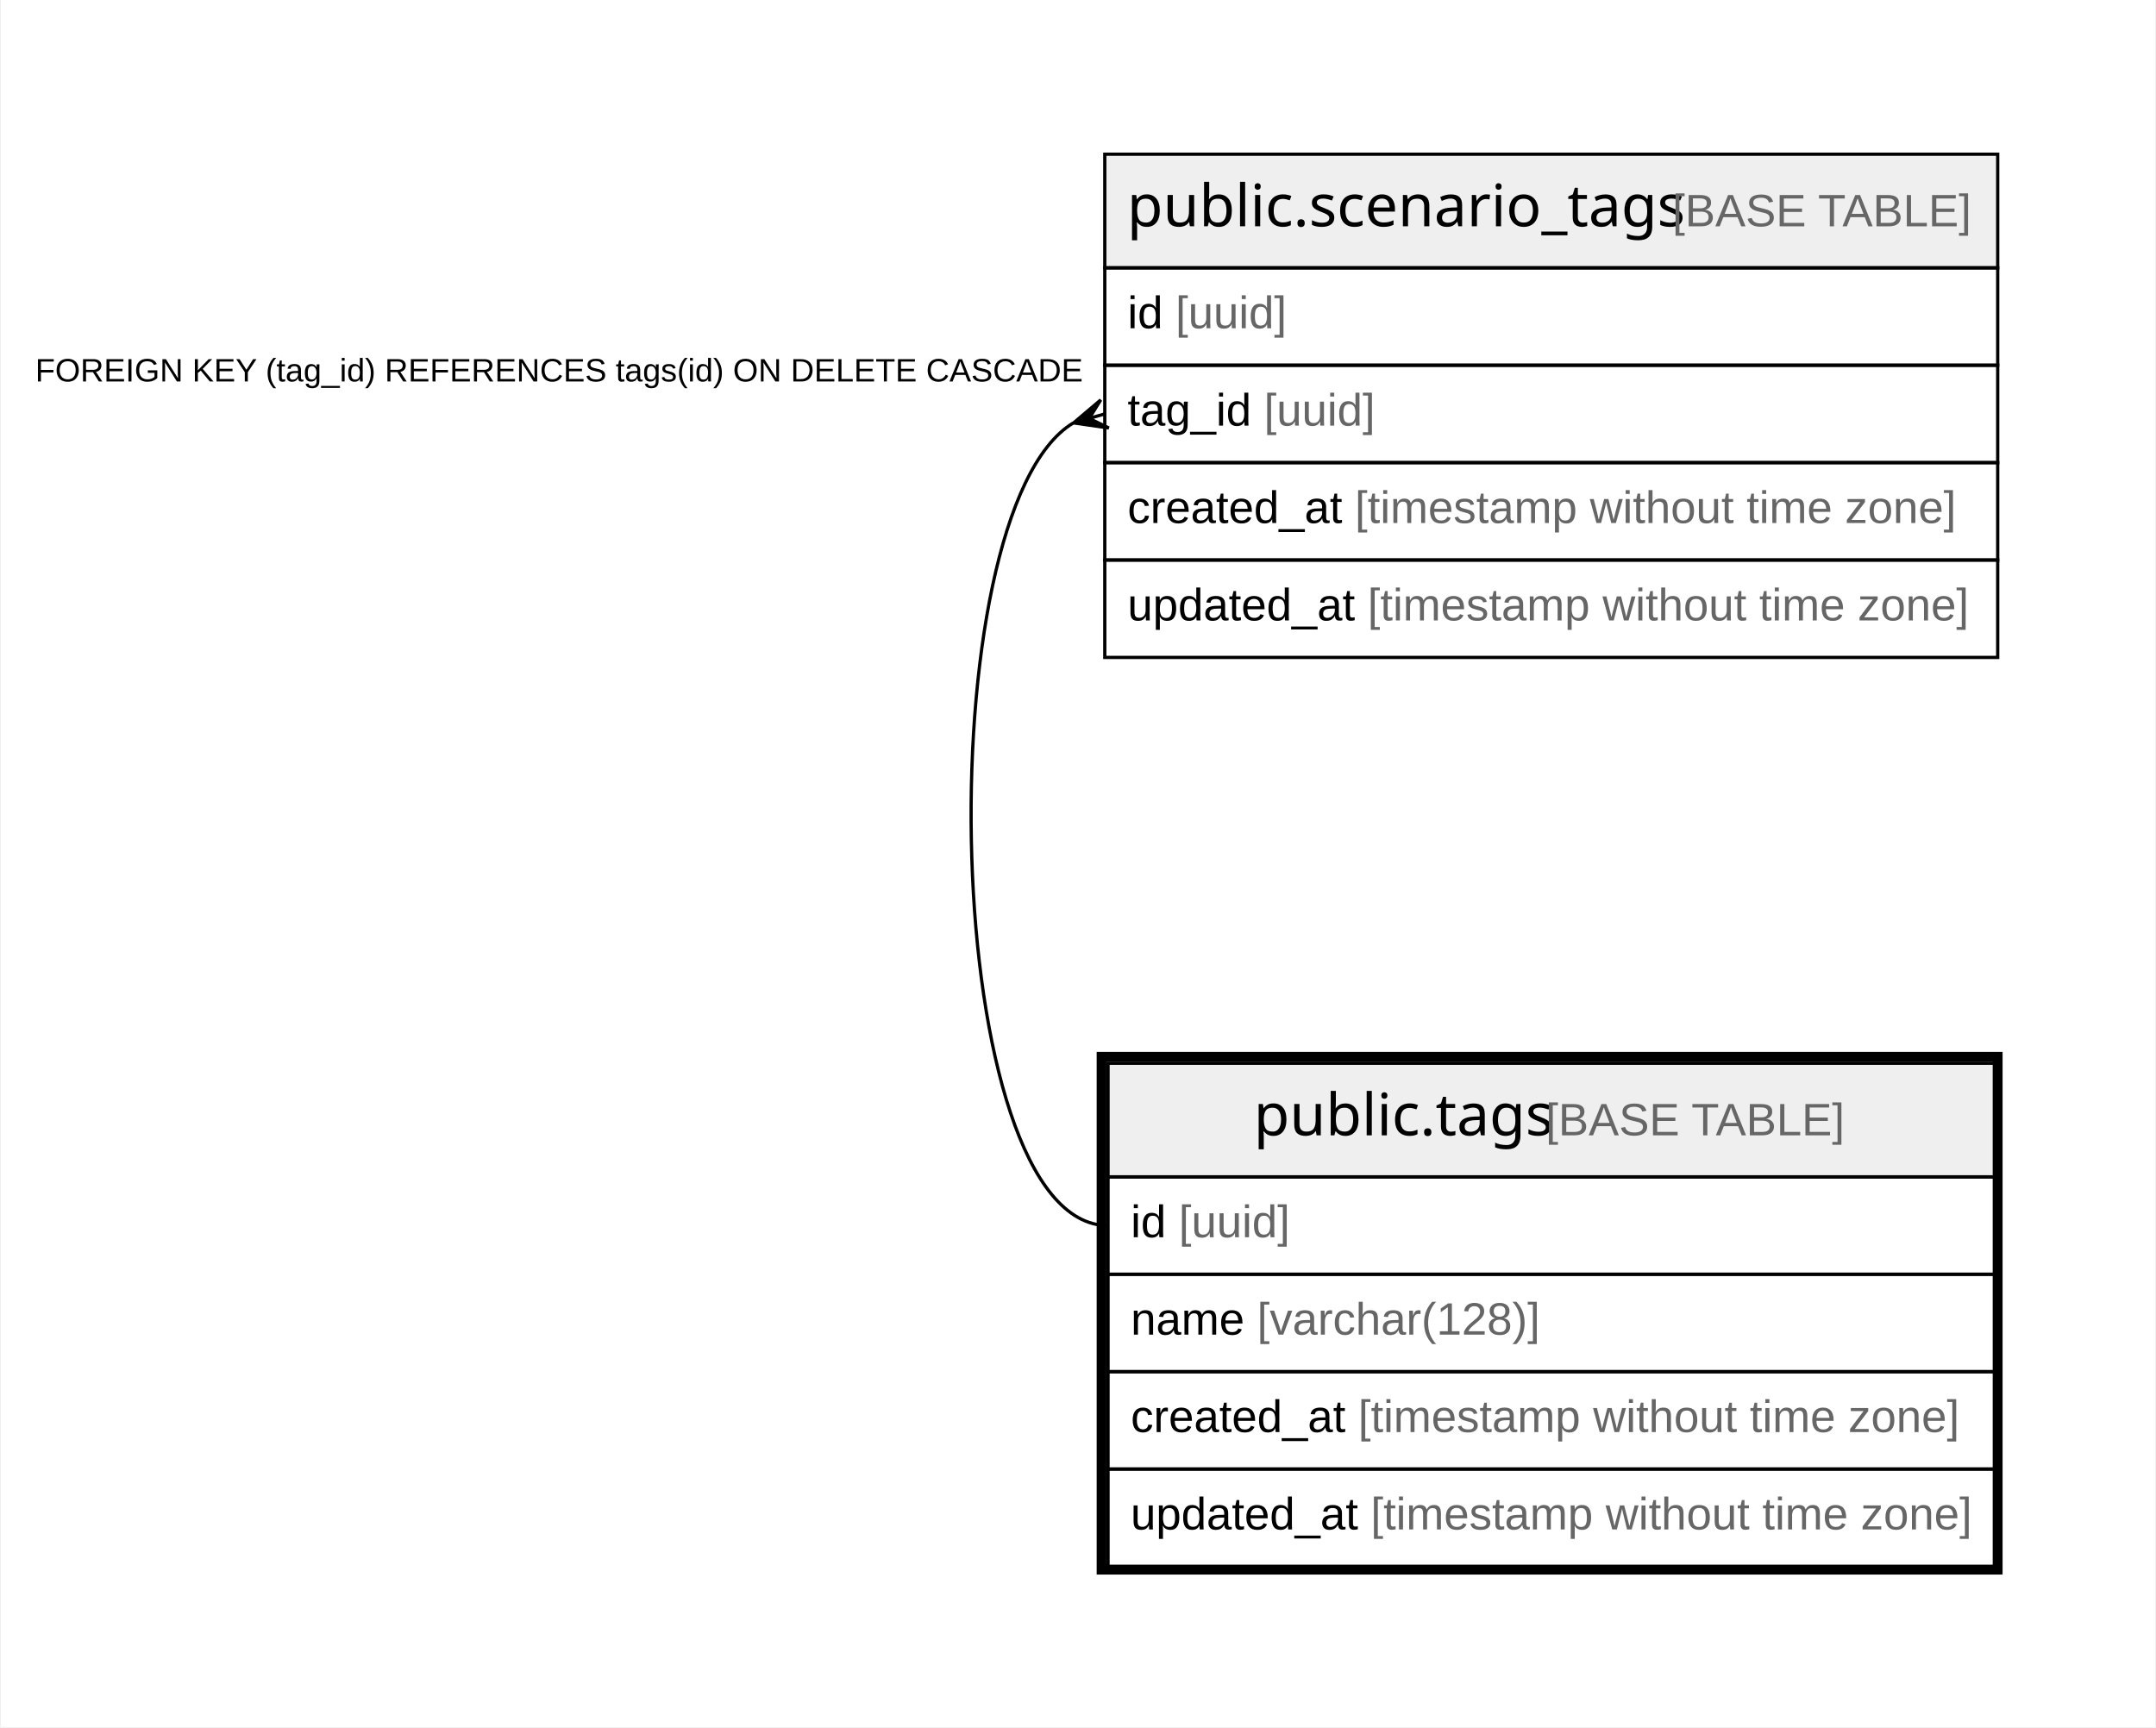
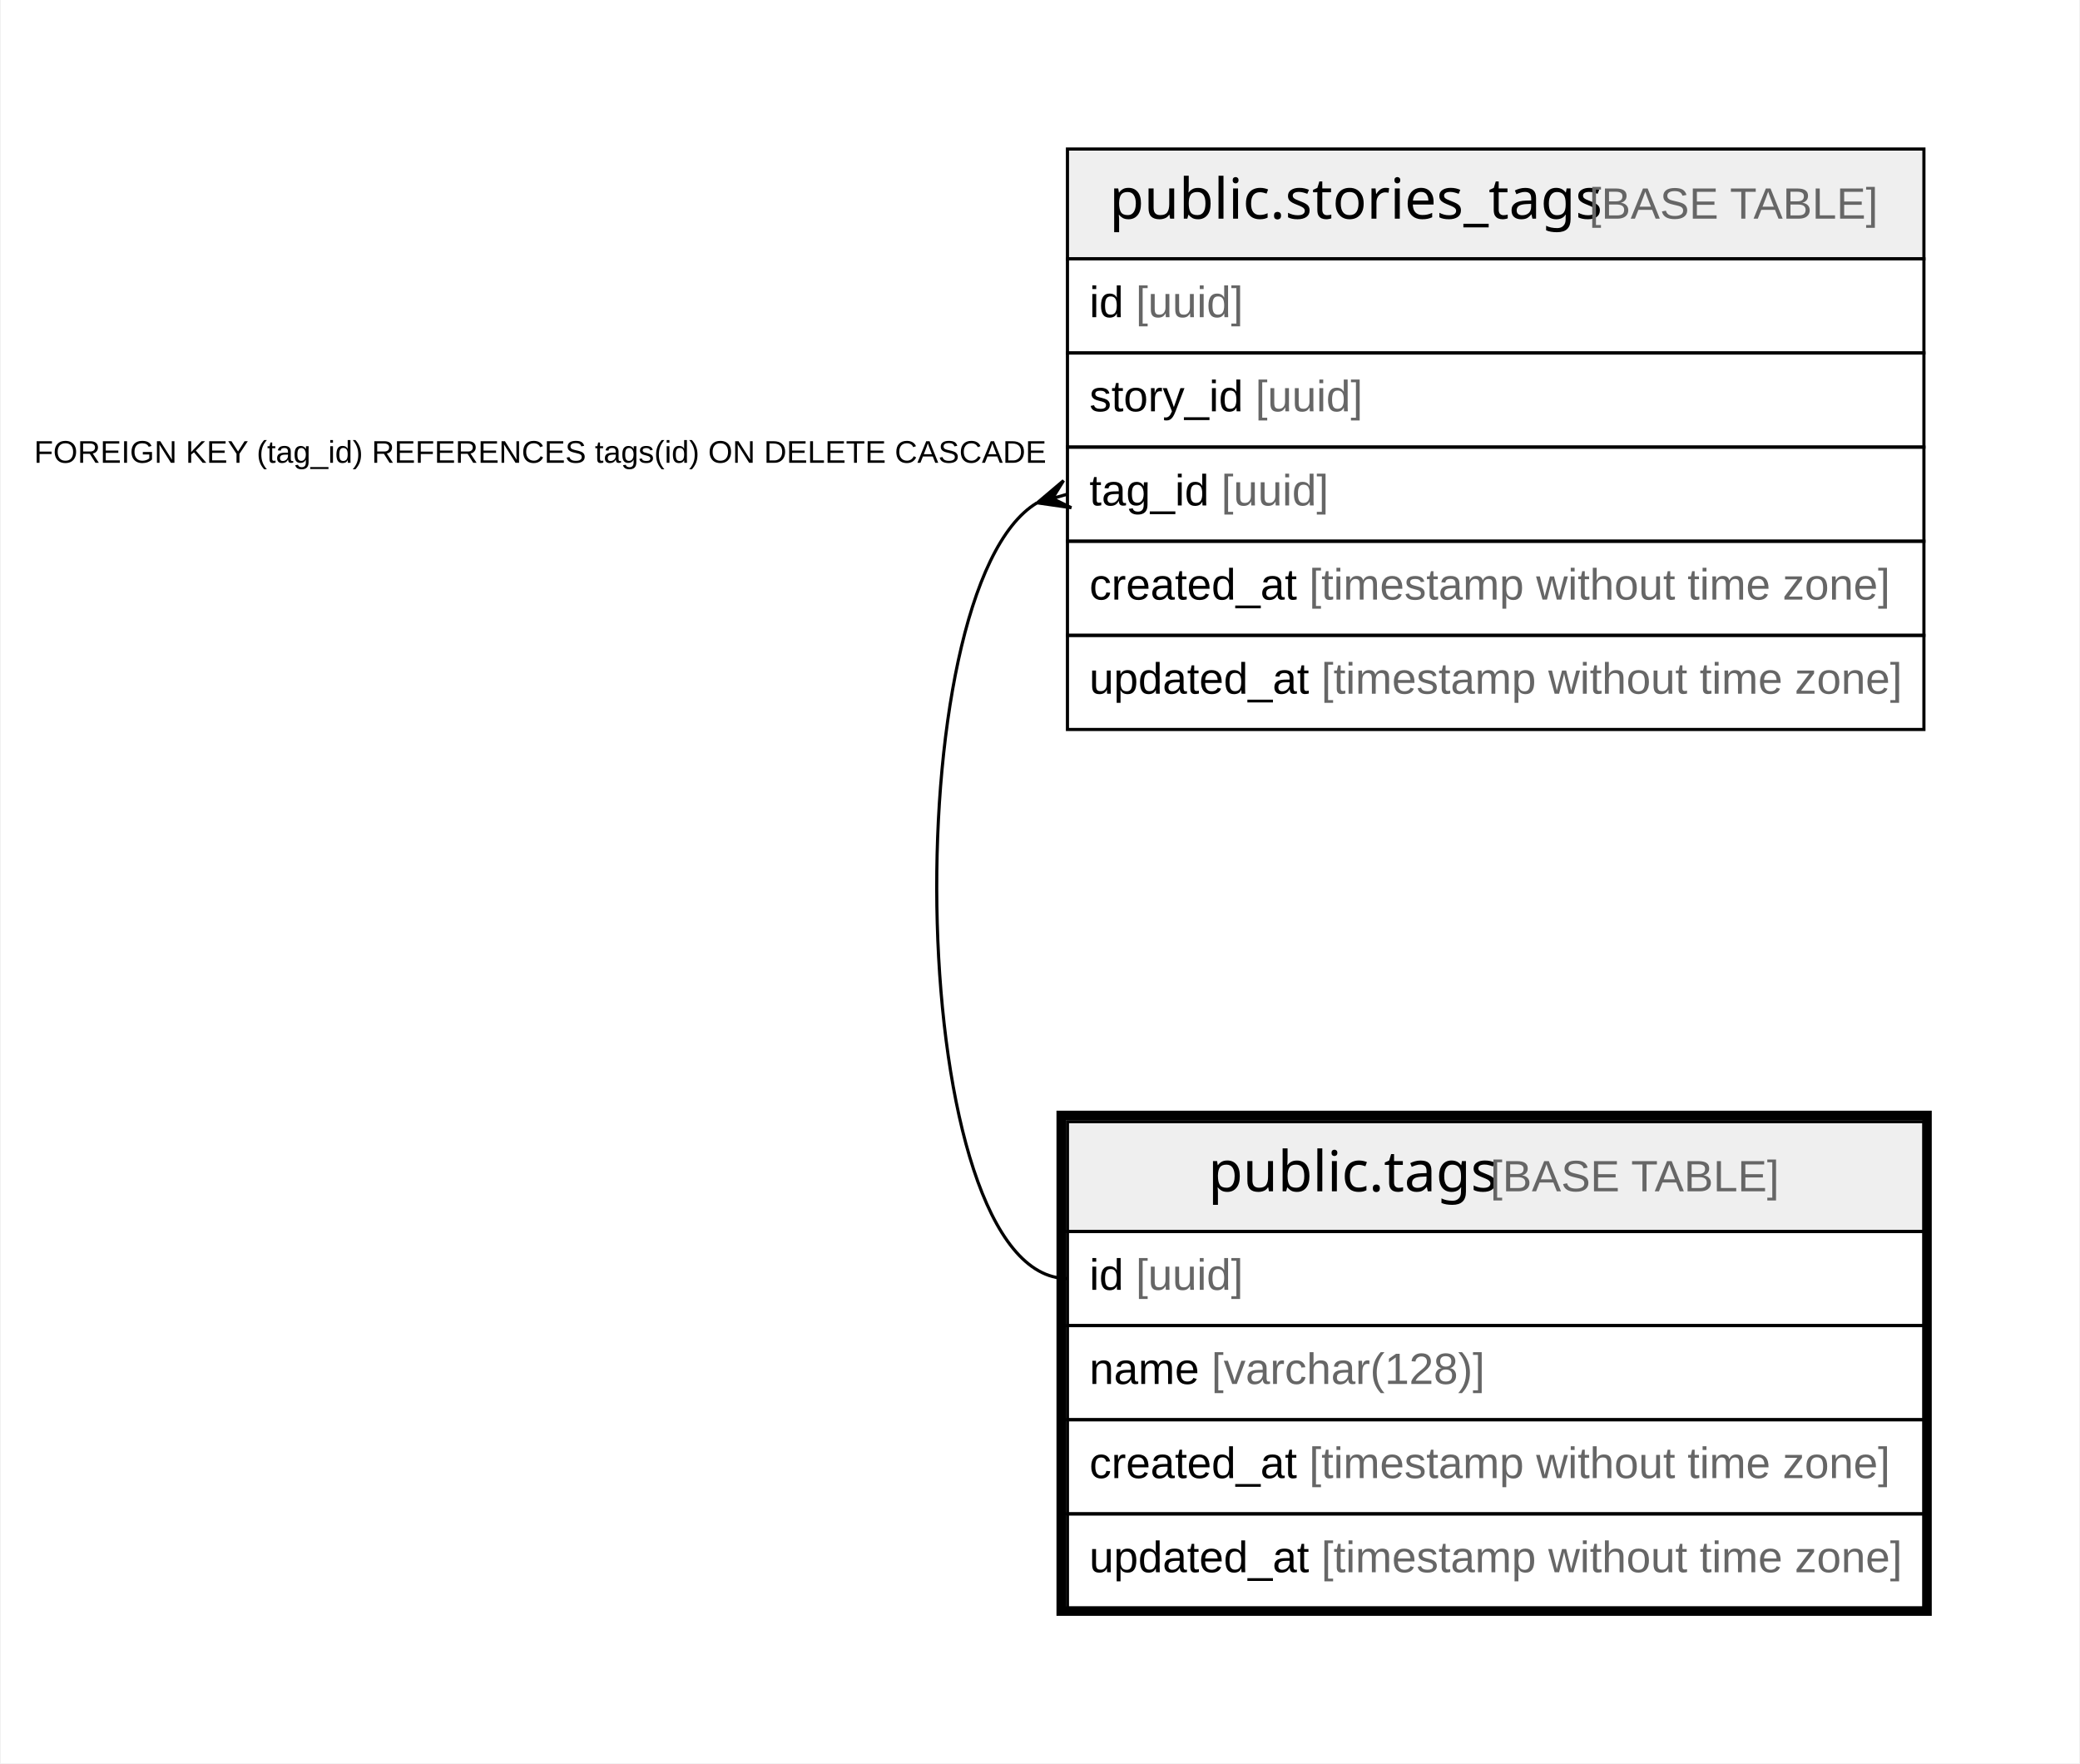
- <svg xmlns="http://www.w3.org/2000/svg" width="664pt" height="532pt" viewBox="0.00 0.00 663.50 532.00">
-   <g id="graph0" class="graph" transform="scale(1 1) rotate(0) translate(4 528)">
-     <polygon fill="#ffffff" stroke="transparent" points="-4,4 -4,-528 659.5,-528 659.5,4 -4,4" />
+ <svg xmlns="http://www.w3.org/2000/svg" width="663pt" height="562pt" viewBox="0.00 0.00 662.50 562.00">
+   <g id="graph0" class="graph" transform="scale(1 1) rotate(0) translate(4 558)">
+     <polygon fill="#ffffff" stroke="transparent" points="-4,4 -4,-558 658.5,-558 658.5,4 -4,4" />
    <g id="node1" class="node">
-       <polygon fill="#efefef" stroke="transparent" points="337,-165.5 337,-200.5 610,-200.5 610,-165.5 337,-165.5" />
-       <polygon fill="none" stroke="#000000" points="337,-165.5 337,-200.5 610,-200.5 610,-165.5 337,-165.5" />
-       <text text-anchor="start" x="381.861" y="-178.3" font-family="Arial Bold" font-size="18.00" fill="#000000">public.tags</text>
-       <text text-anchor="start" x="467.885" y="-178.3" font-family="Arial" font-size="14.00" fill="#000000"> </text>
-       <text text-anchor="start" x="471.776" y="-178.3" font-family="Arial" font-size="14.00" fill="#666666">[BASE TABLE]</text>
-       <polygon fill="none" stroke="#000000" points="337,-135.5 337,-165.5 610,-165.5 610,-135.5 337,-135.5" />
-       <text text-anchor="start" x="344" y="-146.9" font-family="Arial" font-size="14.00" fill="#000000">id </text>
-       <text text-anchor="start" x="358.78" y="-146.9" font-family="Arial" font-size="14.00" fill="#666666">[uuid]</text>
-       <polygon fill="none" stroke="#000000" points="337,-105.5 337,-135.5 610,-135.5 610,-105.5 337,-105.5" />
-       <text text-anchor="start" x="344" y="-116.9" font-family="Arial" font-size="14.00" fill="#000000">name </text>
-       <text text-anchor="start" x="382.899" y="-116.9" font-family="Arial" font-size="14.00" fill="#666666">[varchar(128)]</text>
-       <polygon fill="none" stroke="#000000" points="337,-75.5 337,-105.5 610,-105.5 610,-75.5 337,-75.5" />
-       <text text-anchor="start" x="344" y="-86.9" font-family="Arial" font-size="14.00" fill="#000000">created_at </text>
-       <text text-anchor="start" x="414.028" y="-86.9" font-family="Arial" font-size="14.00" fill="#666666">[timestamp without time zone]</text>
-       <polygon fill="none" stroke="#000000" points="337,-45.5 337,-75.5 610,-75.5 610,-45.5 337,-45.5" />
-       <text text-anchor="start" x="343.964" y="-56.9" font-family="Arial" font-size="14.00" fill="#000000">updated_at </text>
-       <text text-anchor="start" x="417.896" y="-56.9" font-family="Arial" font-size="14.00" fill="#666666">[timestamp without time zone]</text>
-       <polygon fill="none" stroke="#000000" stroke-width="3" points="335,-44.5 335,-202.5 611,-202.5 611,-44.5 335,-44.5" />
+       <polygon fill="#efefef" stroke="transparent" points="336,-165.5 336,-200.5 609,-200.5 609,-165.5 336,-165.5" />
+       <polygon fill="none" stroke="#000000" points="336,-165.5 336,-200.5 609,-200.5 609,-165.5 336,-165.5" />
+       <text text-anchor="start" x="380.861" y="-178.3" font-family="Arial Bold" font-size="18.00" fill="#000000">public.tags</text>
+       <text text-anchor="start" x="466.885" y="-178.3" font-family="Arial" font-size="14.00" fill="#000000"> </text>
+       <text text-anchor="start" x="470.776" y="-178.3" font-family="Arial" font-size="14.00" fill="#666666">[BASE TABLE]</text>
+       <polygon fill="none" stroke="#000000" points="336,-135.5 336,-165.5 609,-165.5 609,-135.5 336,-135.5" />
+       <text text-anchor="start" x="343" y="-146.9" font-family="Arial" font-size="14.00" fill="#000000">id </text>
+       <text text-anchor="start" x="357.78" y="-146.9" font-family="Arial" font-size="14.00" fill="#666666">[uuid]</text>
+       <polygon fill="none" stroke="#000000" points="336,-105.5 336,-135.5 609,-135.5 609,-105.5 336,-105.5" />
+       <text text-anchor="start" x="343" y="-116.9" font-family="Arial" font-size="14.00" fill="#000000">name </text>
+       <text text-anchor="start" x="381.899" y="-116.9" font-family="Arial" font-size="14.00" fill="#666666">[varchar(128)]</text>
+       <polygon fill="none" stroke="#000000" points="336,-75.5 336,-105.5 609,-105.5 609,-75.5 336,-75.5" />
+       <text text-anchor="start" x="343" y="-86.9" font-family="Arial" font-size="14.00" fill="#000000">created_at </text>
+       <text text-anchor="start" x="413.028" y="-86.9" font-family="Arial" font-size="14.00" fill="#666666">[timestamp without time zone]</text>
+       <polygon fill="none" stroke="#000000" points="336,-45.5 336,-75.5 609,-75.5 609,-45.5 336,-45.5" />
+       <text text-anchor="start" x="342.964" y="-56.9" font-family="Arial" font-size="14.00" fill="#000000">updated_at </text>
+       <text text-anchor="start" x="416.896" y="-56.9" font-family="Arial" font-size="14.00" fill="#666666">[timestamp without time zone]</text>
+       <polygon fill="none" stroke="#000000" stroke-width="3" points="334,-44.5 334,-202.5 610,-202.5 610,-44.5 334,-44.5" />
    </g>
    <g id="node2" class="node">
-       <polygon fill="#efefef" stroke="transparent" points="336,-445.5 336,-480.5 611,-480.5 611,-445.5 336,-445.5" />
-       <polygon fill="none" stroke="#000000" points="336,-445.5 336,-480.5 611,-480.5 611,-445.5 336,-445.5" />
-       <text text-anchor="start" x="342.853" y="-458.3" font-family="Arial Bold" font-size="18.00" fill="#000000">public.scenario_tags</text>
-       <text text-anchor="start" x="506.894" y="-458.3" font-family="Arial" font-size="14.00" fill="#000000"> </text>
-       <text text-anchor="start" x="510.784" y="-458.3" font-family="Arial" font-size="14.00" fill="#666666">[BASE TABLE]</text>
-       <polygon fill="none" stroke="#000000" points="336,-415.5 336,-445.5 611,-445.5 611,-415.5 336,-415.5" />
-       <text text-anchor="start" x="343" y="-426.9" font-family="Arial" font-size="14.00" fill="#000000">id </text>
-       <text text-anchor="start" x="357.78" y="-426.9" font-family="Arial" font-size="14.00" fill="#666666">[uuid]</text>
-       <polygon fill="none" stroke="#000000" points="336,-385.5 336,-415.5 611,-415.5 611,-385.5 336,-385.5" />
+       <polygon fill="#efefef" stroke="transparent" points="336,-475.5 336,-510.5 609,-510.5 609,-475.5 336,-475.5" />
+       <polygon fill="none" stroke="#000000" points="336,-475.5 336,-510.5 609,-510.5 609,-475.5 336,-475.5" />
+       <text text-anchor="start" x="349.358" y="-488.3" font-family="Arial Bold" font-size="18.00" fill="#000000">public.stories_tags</text>
+       <text text-anchor="start" x="498.389" y="-488.3" font-family="Arial" font-size="14.00" fill="#000000"> </text>
+       <text text-anchor="start" x="502.279" y="-488.3" font-family="Arial" font-size="14.00" fill="#666666">[BASE TABLE]</text>
+       <polygon fill="none" stroke="#000000" points="336,-445.5 336,-475.5 609,-475.5 609,-445.5 336,-445.5" />
+       <text text-anchor="start" x="343" y="-456.9" font-family="Arial" font-size="14.00" fill="#000000">id </text>
+       <text text-anchor="start" x="357.78" y="-456.9" font-family="Arial" font-size="14.00" fill="#666666">[uuid]</text>
+       <polygon fill="none" stroke="#000000" points="336,-415.5 336,-445.5 609,-445.5 609,-415.5 336,-415.5" />
+       <text text-anchor="start" x="343" y="-426.9" font-family="Arial" font-size="14.00" fill="#000000">story_id </text>
+       <text text-anchor="start" x="395.896" y="-426.9" font-family="Arial" font-size="14.00" fill="#666666">[uuid]</text>
+       <polygon fill="none" stroke="#000000" points="336,-385.5 336,-415.5 609,-415.5 609,-385.5 336,-385.5" />
      <text text-anchor="start" x="343" y="-396.9" font-family="Arial" font-size="14.00" fill="#000000">tag_id </text>
      <text text-anchor="start" x="385.018" y="-396.9" font-family="Arial" font-size="14.00" fill="#666666">[uuid]</text>
-       <polygon fill="none" stroke="#000000" points="336,-355.5 336,-385.5 611,-385.5 611,-355.5 336,-355.5" />
+       <polygon fill="none" stroke="#000000" points="336,-355.5 336,-385.5 609,-385.5 609,-355.5 336,-355.5" />
      <text text-anchor="start" x="343" y="-366.9" font-family="Arial" font-size="14.00" fill="#000000">created_at </text>
      <text text-anchor="start" x="413.028" y="-366.9" font-family="Arial" font-size="14.00" fill="#666666">[timestamp without time zone]</text>
-       <polygon fill="none" stroke="#000000" points="336,-325.5 336,-355.5 611,-355.5 611,-325.5 336,-325.5" />
-       <text text-anchor="start" x="343" y="-336.9" font-family="Arial" font-size="14.00" fill="#000000">updated_at </text>
-       <text text-anchor="start" x="416.933" y="-336.9" font-family="Arial" font-size="14.00" fill="#666666">[timestamp without time zone]</text>
+       <polygon fill="none" stroke="#000000" points="336,-325.5 336,-355.5 609,-355.5 609,-325.5 336,-325.5" />
+       <text text-anchor="start" x="342.964" y="-336.9" font-family="Arial" font-size="14.00" fill="#000000">updated_at </text>
+       <text text-anchor="start" x="416.896" y="-336.9" font-family="Arial" font-size="14.00" fill="#666666">[timestamp without time zone]</text>
    </g>
    <g id="edge1" class="edge">
-       <path fill="none" stroke="#000000" d="M326.245,-397.692C280.782,-370.227 284.916,-150.5 337,-150.5" />
-       <polygon fill="#000000" stroke="#000000" points="326.39,-397.734 334.755,-404.824 331.195,-399.117 336,-400.5 336,-400.5 336,-400.5 331.195,-399.117 337.245,-396.176 326.39,-397.734 326.39,-397.734" />
+       <path fill="none" stroke="#000000" d="M326.234,-397.692C280.661,-370.227 283.917,-150.5 336,-150.5" />
+       <polygon fill="#000000" stroke="#000000" points="326.389,-397.737 334.757,-404.825 331.195,-399.118 336,-400.5 336,-400.5 336,-400.5 331.195,-399.118 337.243,-396.175 326.389,-397.737 326.389,-397.737" />
      <text text-anchor="start" x="6.604" y="-410.5" font-family="Arial" font-size="10.00" fill="#000000">FOREIGN KEY (tag_id) REFERENCES tags(id) ON DELETE CASCADE</text>
    </g>
  </g>
</svg>
